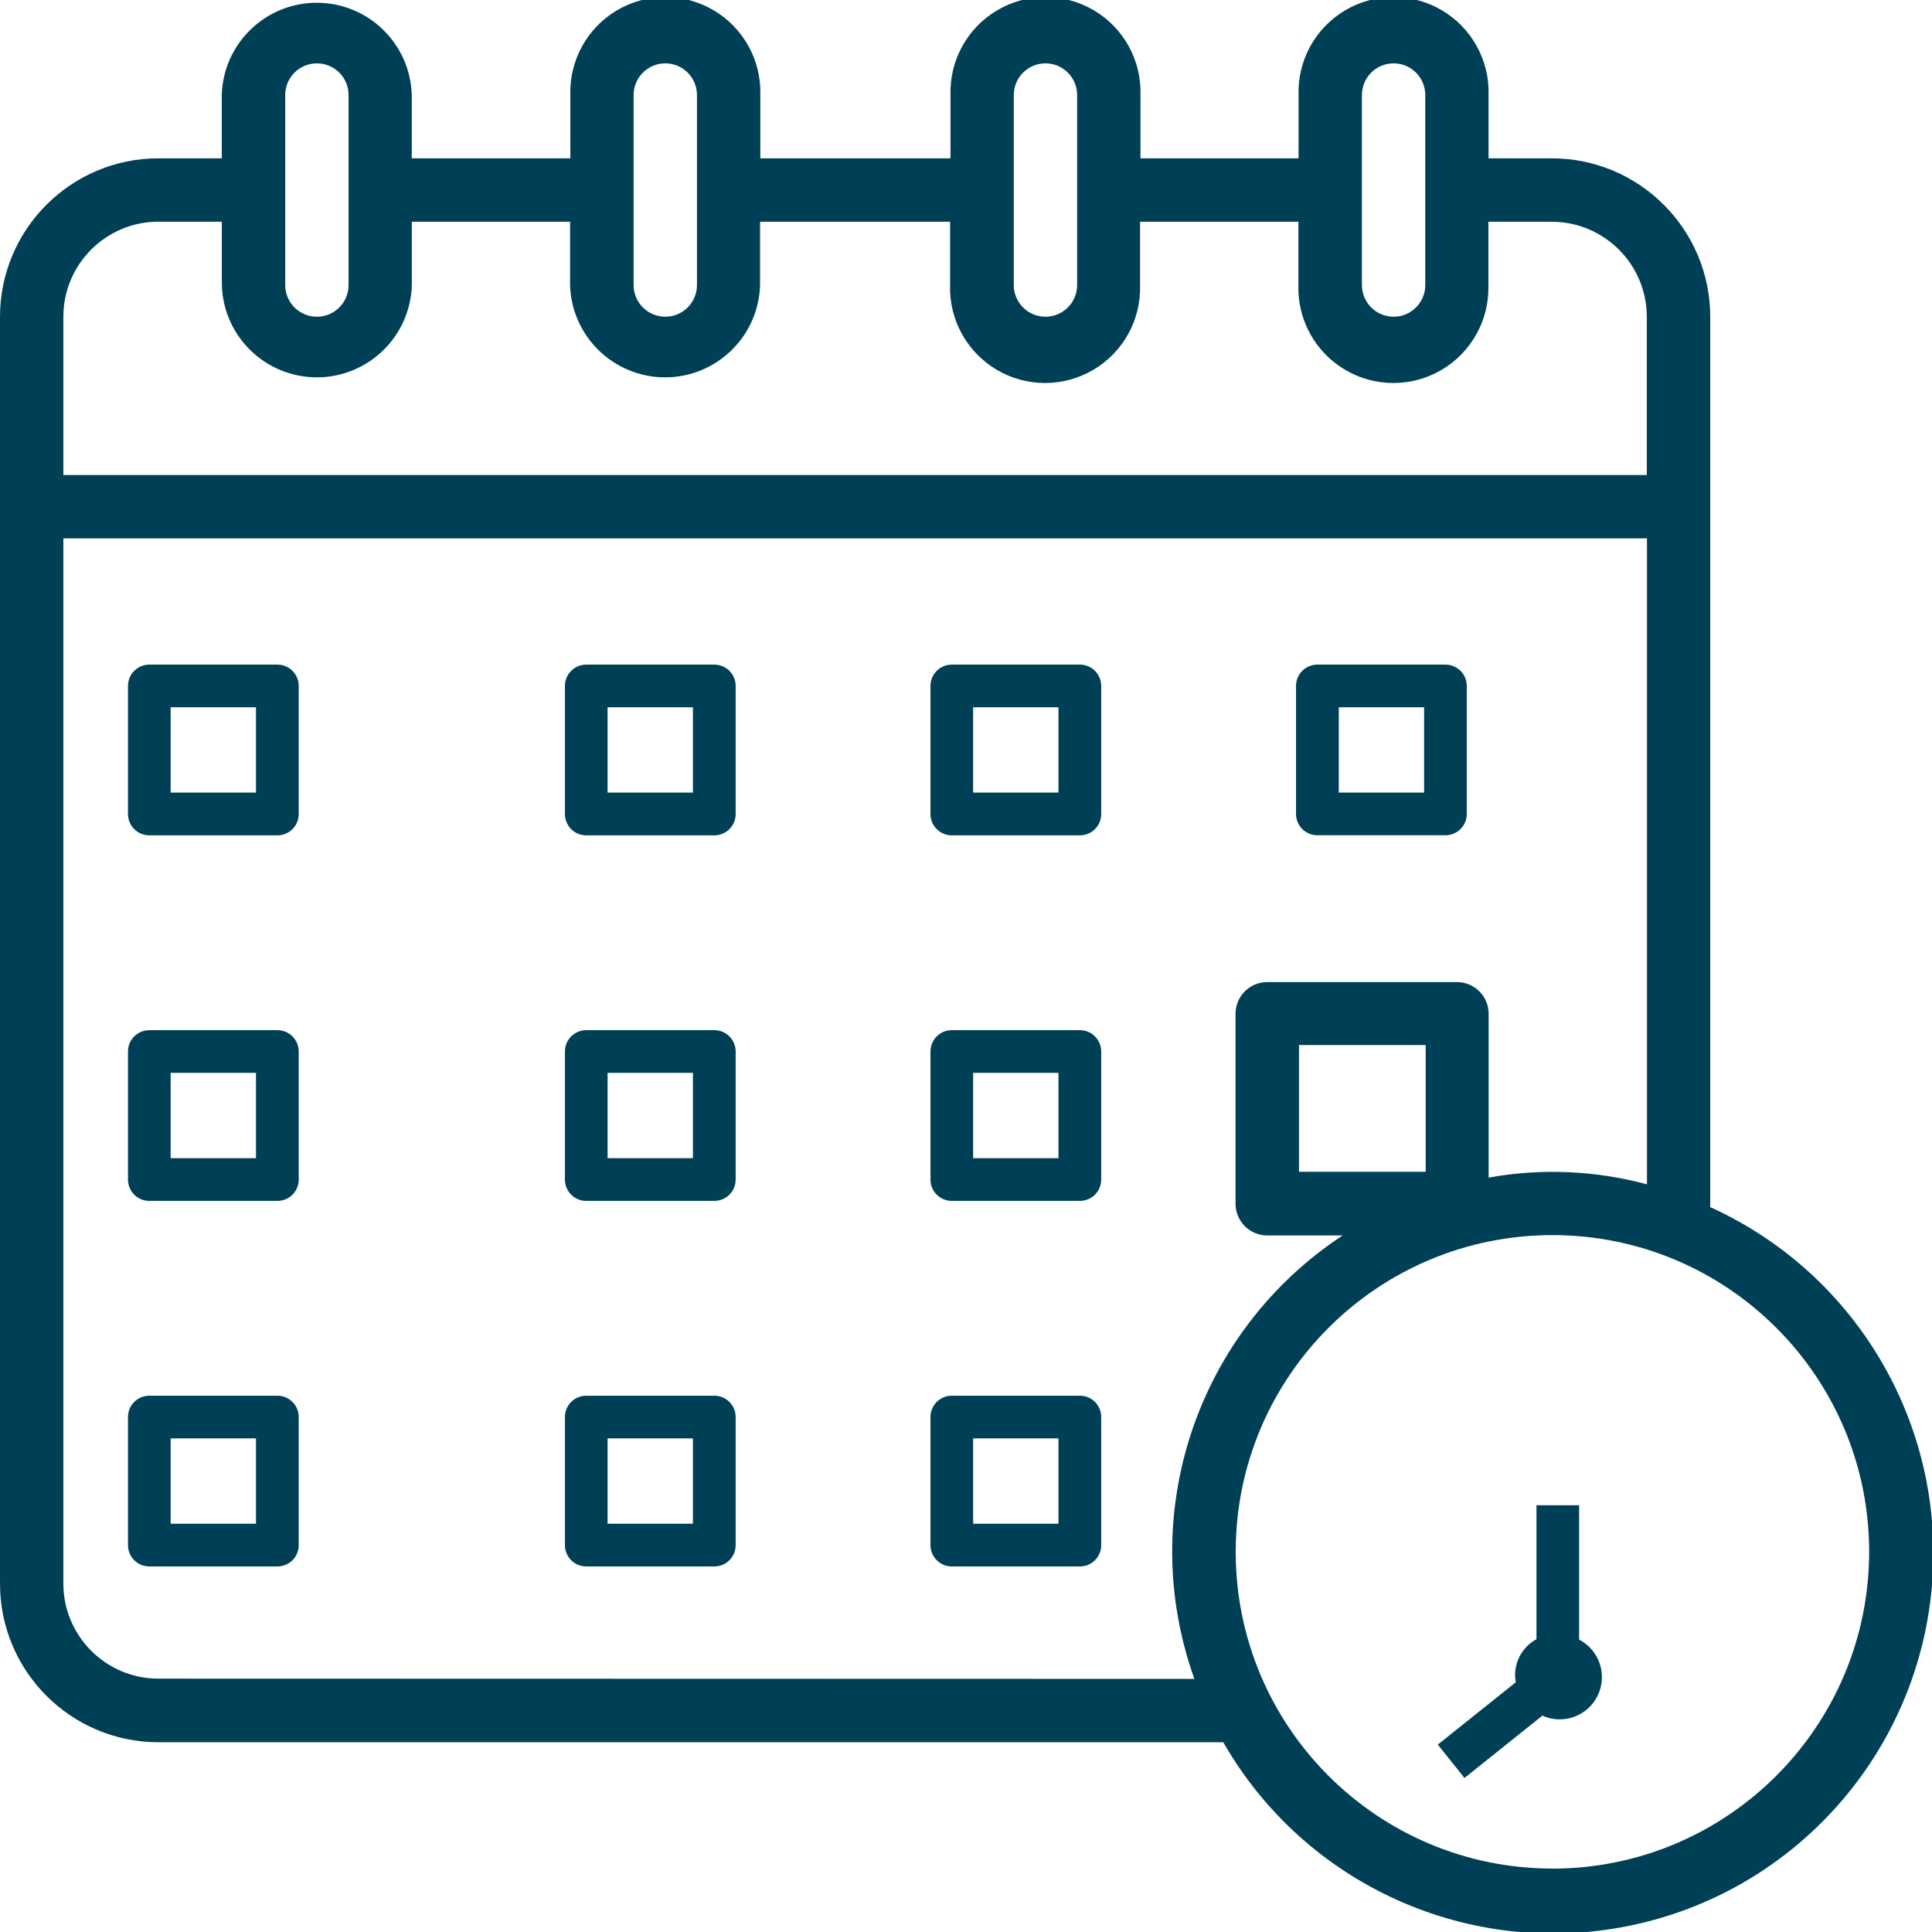
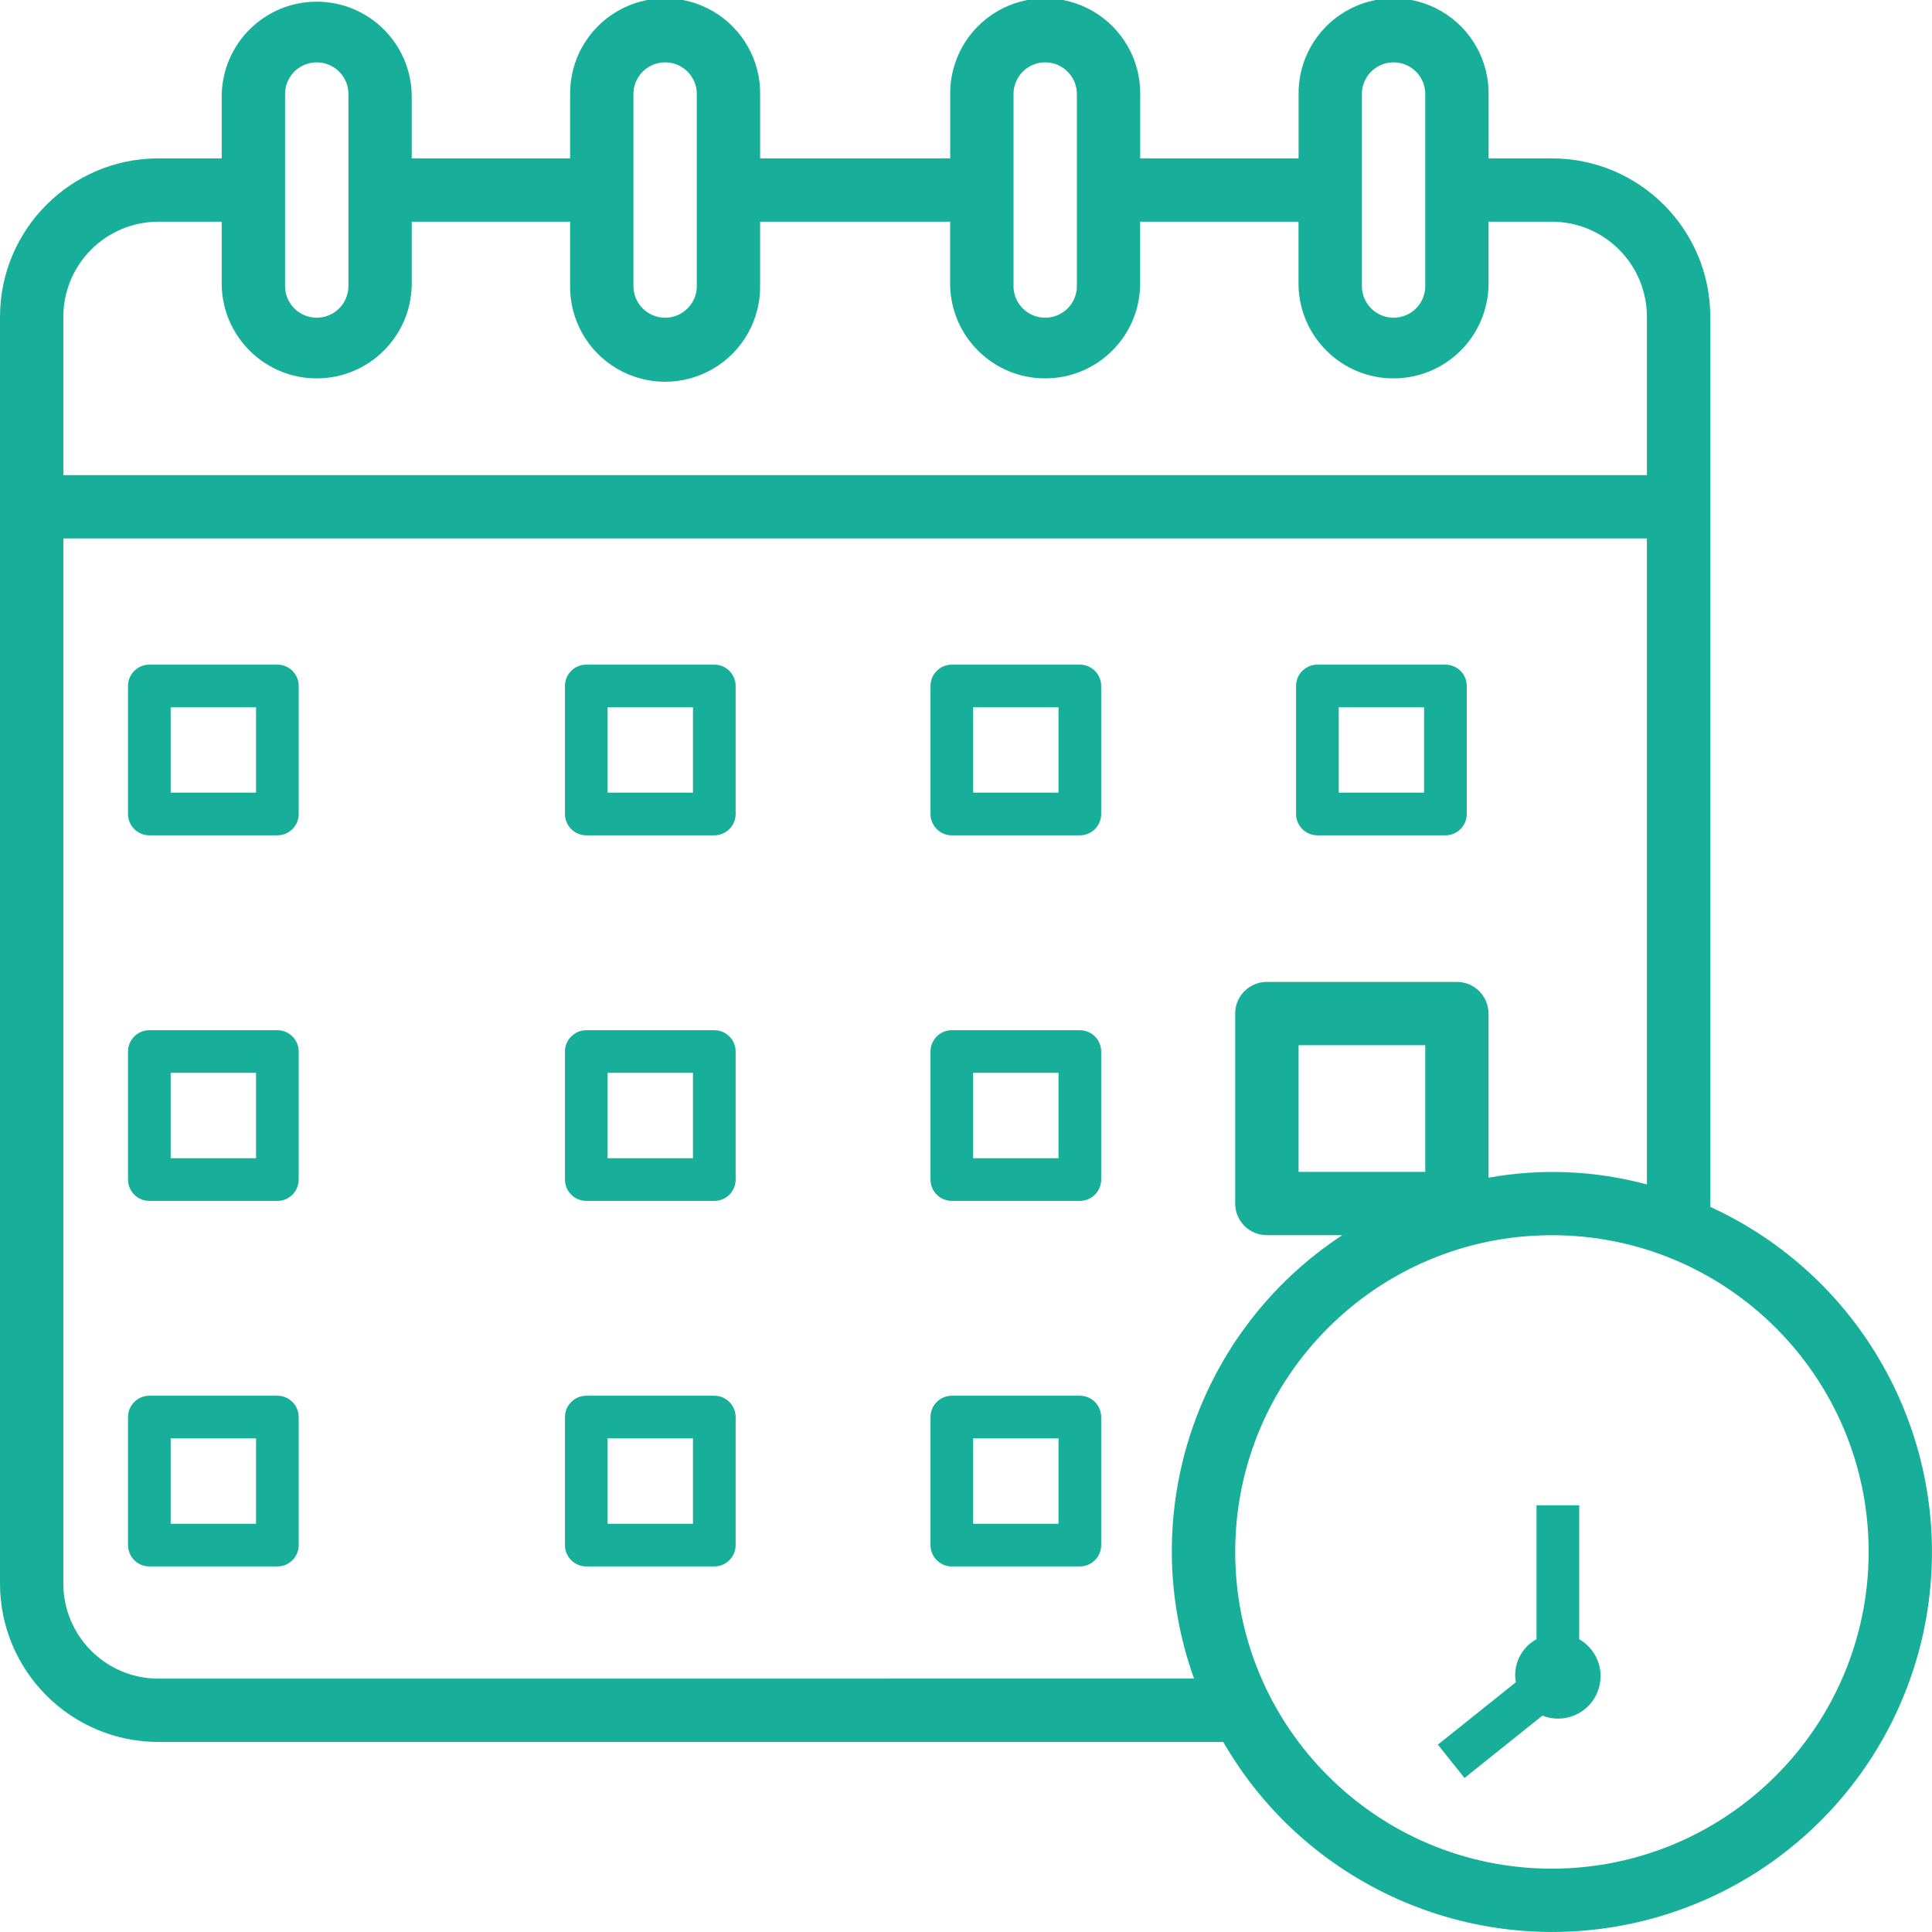
- <svg xmlns="http://www.w3.org/2000/svg" id="calendar" width="22.869" height="22.869" viewBox="0 0 22.869 22.869">
-   <path id="Path_2770" data-name="Path 2770" d="M22.244,16.286V5.749A1.877,1.877,0,0,0,20.37,3.874h-.75v-.75a1.125,1.125,0,1,0-2.249,0v.75H15.5v-.75a1.125,1.125,0,1,0-2.249,0v.75H11v-.75a1.125,1.125,0,1,0-2.249,0v.75H6.874v-.75a1.125,1.125,0,0,0-2.249,0v.75h-.75A1.877,1.877,0,0,0,2,5.749v15a1.877,1.877,0,0,0,1.874,1.874H16.48a4.5,4.5,0,1,0,5.765-6.334ZM18.121,3.125a.375.375,0,1,1,.75,0V5.374a.375.375,0,0,1-.75,0ZM14,3.125a.375.375,0,0,1,.75,0V5.374a.375.375,0,0,1-.75,0Zm-4.5,0a.375.375,0,1,1,.75,0V5.374a.375.375,0,1,1-.75,0Zm-4.124,0a.375.375,0,1,1,.75,0V5.374a.375.375,0,0,1-.75,0Zm-1.5,1.5h.75v.75a1.125,1.125,0,0,0,2.249,0v-.75H8.748v.75a1.125,1.125,0,0,0,2.249,0v-.75h2.249v.75a1.125,1.125,0,1,0,2.249,0v-.75h1.874v.75a1.125,1.125,0,1,0,2.249,0v-.75h.75a1.126,1.126,0,0,1,1.125,1.125V7.623H2.75V5.749A1.126,1.126,0,0,1,3.874,4.624Zm0,17.245A1.126,1.126,0,0,1,2.75,20.745V8.373H21.495v7.646a4.281,4.281,0,0,0-1.874-.08V14a.375.375,0,0,0-.375-.375H17a.375.375,0,0,0-.375.375v2.249a.375.375,0,0,0,.375.375h.893a4.473,4.473,0,0,0-1.755,5.249Zm15-6h-1.5v-1.5h1.5Zm1.5,8.248a3.749,3.749,0,1,1,3.749-3.749A3.753,3.753,0,0,1,20.37,24.119Z" transform="translate(-2 -2)" fill="#004057" />
-   <path id="Path_2771" data-name="Path 2771" d="M47.048,44.585V43h-.505v1.585a.482.482,0,0,0-.245.51l-.923.738.316.395.922-.738a.5.5,0,0,0,.435-.9Z" transform="translate(-28.356 -25.182)" fill="#004057" />
-   <path id="Path_2772" data-name="Path 2772" d="M9.768,22H8.253A.252.252,0,0,0,8,22.253v1.515a.252.252,0,0,0,.253.253H9.768a.252.252,0,0,0,.253-.253V22.253A.252.252,0,0,0,9.768,22Zm-.253,1.515H8.505v-1.01h1.01Z" transform="translate(-6.485 -14.133)" fill="#004057" />
-   <path id="Path_2773" data-name="Path 2773" d="M20.768,22H19.253a.252.252,0,0,0-.253.253v1.515a.252.252,0,0,0,.253.253h1.515a.252.252,0,0,0,.253-.253V22.253A.252.252,0,0,0,20.768,22Zm-.253,1.515h-1.01v-1.01h1.01Z" transform="translate(-12.313 -14.133)" fill="#004057" />
-   <path id="Path_2774" data-name="Path 2774" d="M31.768,22H30.253a.252.252,0,0,0-.253.253v1.515a.252.252,0,0,0,.253.253h1.515a.252.252,0,0,0,.253-.253V22.253A.252.252,0,0,0,31.768,22Zm-.253,1.515h-1.01v-1.01h1.01Z" transform="translate(-18.986 -14.133)" fill="#004057" />
-   <path id="Path_2775" data-name="Path 2775" d="M41.253,24.02h1.515a.252.252,0,0,0,.253-.253V22.253A.252.252,0,0,0,42.768,22H41.253a.252.252,0,0,0-.253.253v1.515A.252.252,0,0,0,41.253,24.02Zm.253-1.515h1.01v1.01h-1.01Z" transform="translate(-25.659 -14.133)" fill="#004057" />
-   <path id="Path_2776" data-name="Path 2776" d="M9.768,33H8.253A.252.252,0,0,0,8,33.253v1.515a.252.252,0,0,0,.253.253H9.768a.252.252,0,0,0,.253-.253V33.253A.252.252,0,0,0,9.768,33Zm-.253,1.515H8.505v-1.01h1.01Z" transform="translate(-6.485 -20.806)" fill="#004057" />
-   <path id="Path_2777" data-name="Path 2777" d="M20.768,33H19.253a.252.252,0,0,0-.253.253v1.515a.252.252,0,0,0,.253.253h1.515a.252.252,0,0,0,.253-.253V33.253A.252.252,0,0,0,20.768,33Zm-.253,1.515h-1.01v-1.01h1.01Z" transform="translate(-12.313 -20.806)" fill="#004057" />
-   <path id="Path_2778" data-name="Path 2778" d="M31.768,33H30.253a.252.252,0,0,0-.253.253v1.515a.252.252,0,0,0,.253.253h1.515a.252.252,0,0,0,.253-.253V33.253A.252.252,0,0,0,31.768,33Zm-.253,1.515h-1.01v-1.01h1.01Z" transform="translate(-18.986 -20.806)" fill="#004057" />
-   <path id="Path_2779" data-name="Path 2779" d="M9.768,44H8.253A.252.252,0,0,0,8,44.253v1.515a.252.252,0,0,0,.253.253H9.768a.252.252,0,0,0,.253-.253V44.253A.252.252,0,0,0,9.768,44Zm-.253,1.515H8.505v-1.01h1.01Z" transform="translate(-6.485 -27.479)" fill="#004057" />
-   <path id="Path_2780" data-name="Path 2780" d="M20.768,44H19.253a.252.252,0,0,0-.253.253v1.515a.252.252,0,0,0,.253.253h1.515a.252.252,0,0,0,.253-.253V44.253A.252.252,0,0,0,20.768,44Zm-.253,1.515h-1.01v-1.01h1.01Z" transform="translate(-12.313 -27.479)" fill="#004057" />
-   <path id="Path_2781" data-name="Path 2781" d="M31.768,44H30.253a.252.252,0,0,0-.253.253v1.515a.252.252,0,0,0,.253.253h1.515a.252.252,0,0,0,.253-.253V44.253A.252.252,0,0,0,31.768,44Zm-.253,1.515h-1.01v-1.01h1.01Z" transform="translate(-18.986 -27.479)" fill="#004057" />
+ <svg xmlns="http://www.w3.org/2000/svg" id="calendar" width="364.756" height="364.756" viewBox="0 0 64.756 64.756">
+   <path id="Path_2770" data-name="Path 2770" d="M59.325,42.452V12.616a5.314,5.314,0,0,0-5.308-5.308H51.894V5.185a3.185,3.185,0,1,0-6.369,0V7.308H40.217V5.185a3.185,3.185,0,1,0-6.369,0V7.308H27.478V5.185a3.185,3.185,0,1,0-6.369,0V7.308H15.8V5.185a3.185,3.185,0,0,0-6.369,0V7.308H7.308A5.314,5.314,0,0,0,2,12.616V55.079a5.314,5.314,0,0,0,5.308,5.308H43A12.729,12.729,0,1,0,59.325,42.452ZM47.648,5.185a1.062,1.062,0,1,1,2.123,0v6.369a1.062,1.062,0,1,1-2.123,0Zm-11.677,0a1.062,1.062,0,1,1,2.123,0v6.369a1.062,1.062,0,1,1-2.123,0Zm-12.739,0a1.062,1.062,0,1,1,2.123,0v6.369a1.062,1.062,0,1,1-2.123,0Zm-11.677,0a1.062,1.062,0,1,1,2.123,0v6.369a1.062,1.062,0,1,1-2.123,0ZM7.308,9.431H9.431v2.123a3.185,3.185,0,0,0,6.369,0V9.431h5.308v2.123a3.185,3.185,0,1,0,6.369,0V9.431h6.369v2.123a3.185,3.185,0,0,0,6.369,0V9.431h5.308v2.123a3.185,3.185,0,0,0,6.369,0V9.431h2.123A3.188,3.188,0,0,1,57.2,12.616v5.308H4.123V12.616A3.188,3.188,0,0,1,7.308,9.431Zm0,48.833a3.188,3.188,0,0,1-3.185-3.185V20.047H57.2V41.7a12.123,12.123,0,0,0-5.308-.227v-5.5a1.061,1.061,0,0,0-1.062-1.062H44.463A1.061,1.061,0,0,0,43.4,35.97V42.34A1.061,1.061,0,0,0,44.463,43.4h2.527a12.667,12.667,0,0,0-4.969,14.862ZM49.771,41.278H45.525V37.032h4.246Zm4.246,23.355A10.616,10.616,0,1,1,64.633,54.017,10.628,10.628,0,0,1,54.017,64.633Z" transform="translate(-2 -2)" fill="#18af9a" />
+   <path id="Path_2771" data-name="Path 2771" d="M50.113,47.489V43h-1.43v4.489a1.366,1.366,0,0,0-.694,1.443l-2.614,2.091.894,1.117,2.611-2.089a1.425,1.425,0,0,0,1.232-2.562Z" transform="translate(2.818 7.453)" fill="#18af9a" />
+   <path id="Path_2772" data-name="Path 2772" d="M13.006,22H8.715A.715.715,0,0,0,8,22.715v4.291a.715.715,0,0,0,.715.715h4.291a.715.715,0,0,0,.715-.715V22.715A.715.715,0,0,0,13.006,22Zm-.715,4.291H9.43V23.43h2.861Z" transform="translate(-3.709 0.277)" fill="#18af9a" />
+   <path id="Path_2773" data-name="Path 2773" d="M24.006,22H19.715a.715.715,0,0,0-.715.715v4.291a.715.715,0,0,0,.715.715h4.291a.715.715,0,0,0,.715-.715V22.715A.715.715,0,0,0,24.006,22Zm-.715,4.291H20.43V23.43h2.861Z" transform="translate(-0.064 0.277)" fill="#18af9a" />
+   <path id="Path_2774" data-name="Path 2774" d="M35.006,22H30.715a.715.715,0,0,0-.715.715v4.291a.715.715,0,0,0,.715.715h4.291a.715.715,0,0,0,.715-.715V22.715A.715.715,0,0,0,35.006,22Zm-.715,4.291H31.43V23.43h2.861Z" transform="translate(1.188 0.277)" fill="#18af9a" />
+   <path id="Path_2775" data-name="Path 2775" d="M41.715,27.721h4.291a.715.715,0,0,0,.715-.715V22.715A.715.715,0,0,0,46.006,22H41.715a.715.715,0,0,0-.715.715v4.291A.715.715,0,0,0,41.715,27.721Zm.715-4.291h2.861v2.861H42.43Z" transform="translate(2.441 0.277)" fill="#18af9a" />
+   <path id="Path_2776" data-name="Path 2776" d="M13.006,33H8.715A.715.715,0,0,0,8,33.715v4.291a.715.715,0,0,0,.715.715h4.291a.715.715,0,0,0,.715-.715V33.715A.715.715,0,0,0,13.006,33Zm-.715,4.291H9.43V34.43h2.861Z" transform="translate(-3.709 1.53)" fill="#18af9a" />
+   <path id="Path_2777" data-name="Path 2777" d="M24.006,33H19.715a.715.715,0,0,0-.715.715v4.291a.715.715,0,0,0,.715.715h4.291a.715.715,0,0,0,.715-.715V33.715A.715.715,0,0,0,24.006,33Zm-.715,4.291H20.43V34.43h2.861Z" transform="translate(-0.064 1.53)" fill="#18af9a" />
+   <path id="Path_2778" data-name="Path 2778" d="M35.006,33H30.715a.715.715,0,0,0-.715.715v4.291a.715.715,0,0,0,.715.715h4.291a.715.715,0,0,0,.715-.715V33.715A.715.715,0,0,0,35.006,33Zm-.715,4.291H31.43V34.43h2.861Z" transform="translate(1.188 1.53)" fill="#18af9a" />
+   <path id="Path_2779" data-name="Path 2779" d="M13.006,44H8.715A.715.715,0,0,0,8,44.715v4.291a.715.715,0,0,0,.715.715h4.291a.715.715,0,0,0,.715-.715V44.715A.715.715,0,0,0,13.006,44Zm-.715,4.291H9.43V45.43h2.861Z" transform="translate(-3.709 2.782)" fill="#18af9a" />
+   <path id="Path_2780" data-name="Path 2780" d="M24.006,44H19.715a.715.715,0,0,0-.715.715v4.291a.715.715,0,0,0,.715.715h4.291a.715.715,0,0,0,.715-.715V44.715A.715.715,0,0,0,24.006,44Zm-.715,4.291H20.43V45.43h2.861Z" transform="translate(-0.064 2.782)" fill="#18af9a" />
+   <path id="Path_2781" data-name="Path 2781" d="M35.006,44H30.715a.715.715,0,0,0-.715.715v4.291a.715.715,0,0,0,.715.715h4.291a.715.715,0,0,0,.715-.715V44.715A.715.715,0,0,0,35.006,44Zm-.715,4.291H31.43V45.43h2.861Z" transform="translate(1.188 2.782)" fill="#18af9a" />
</svg>
